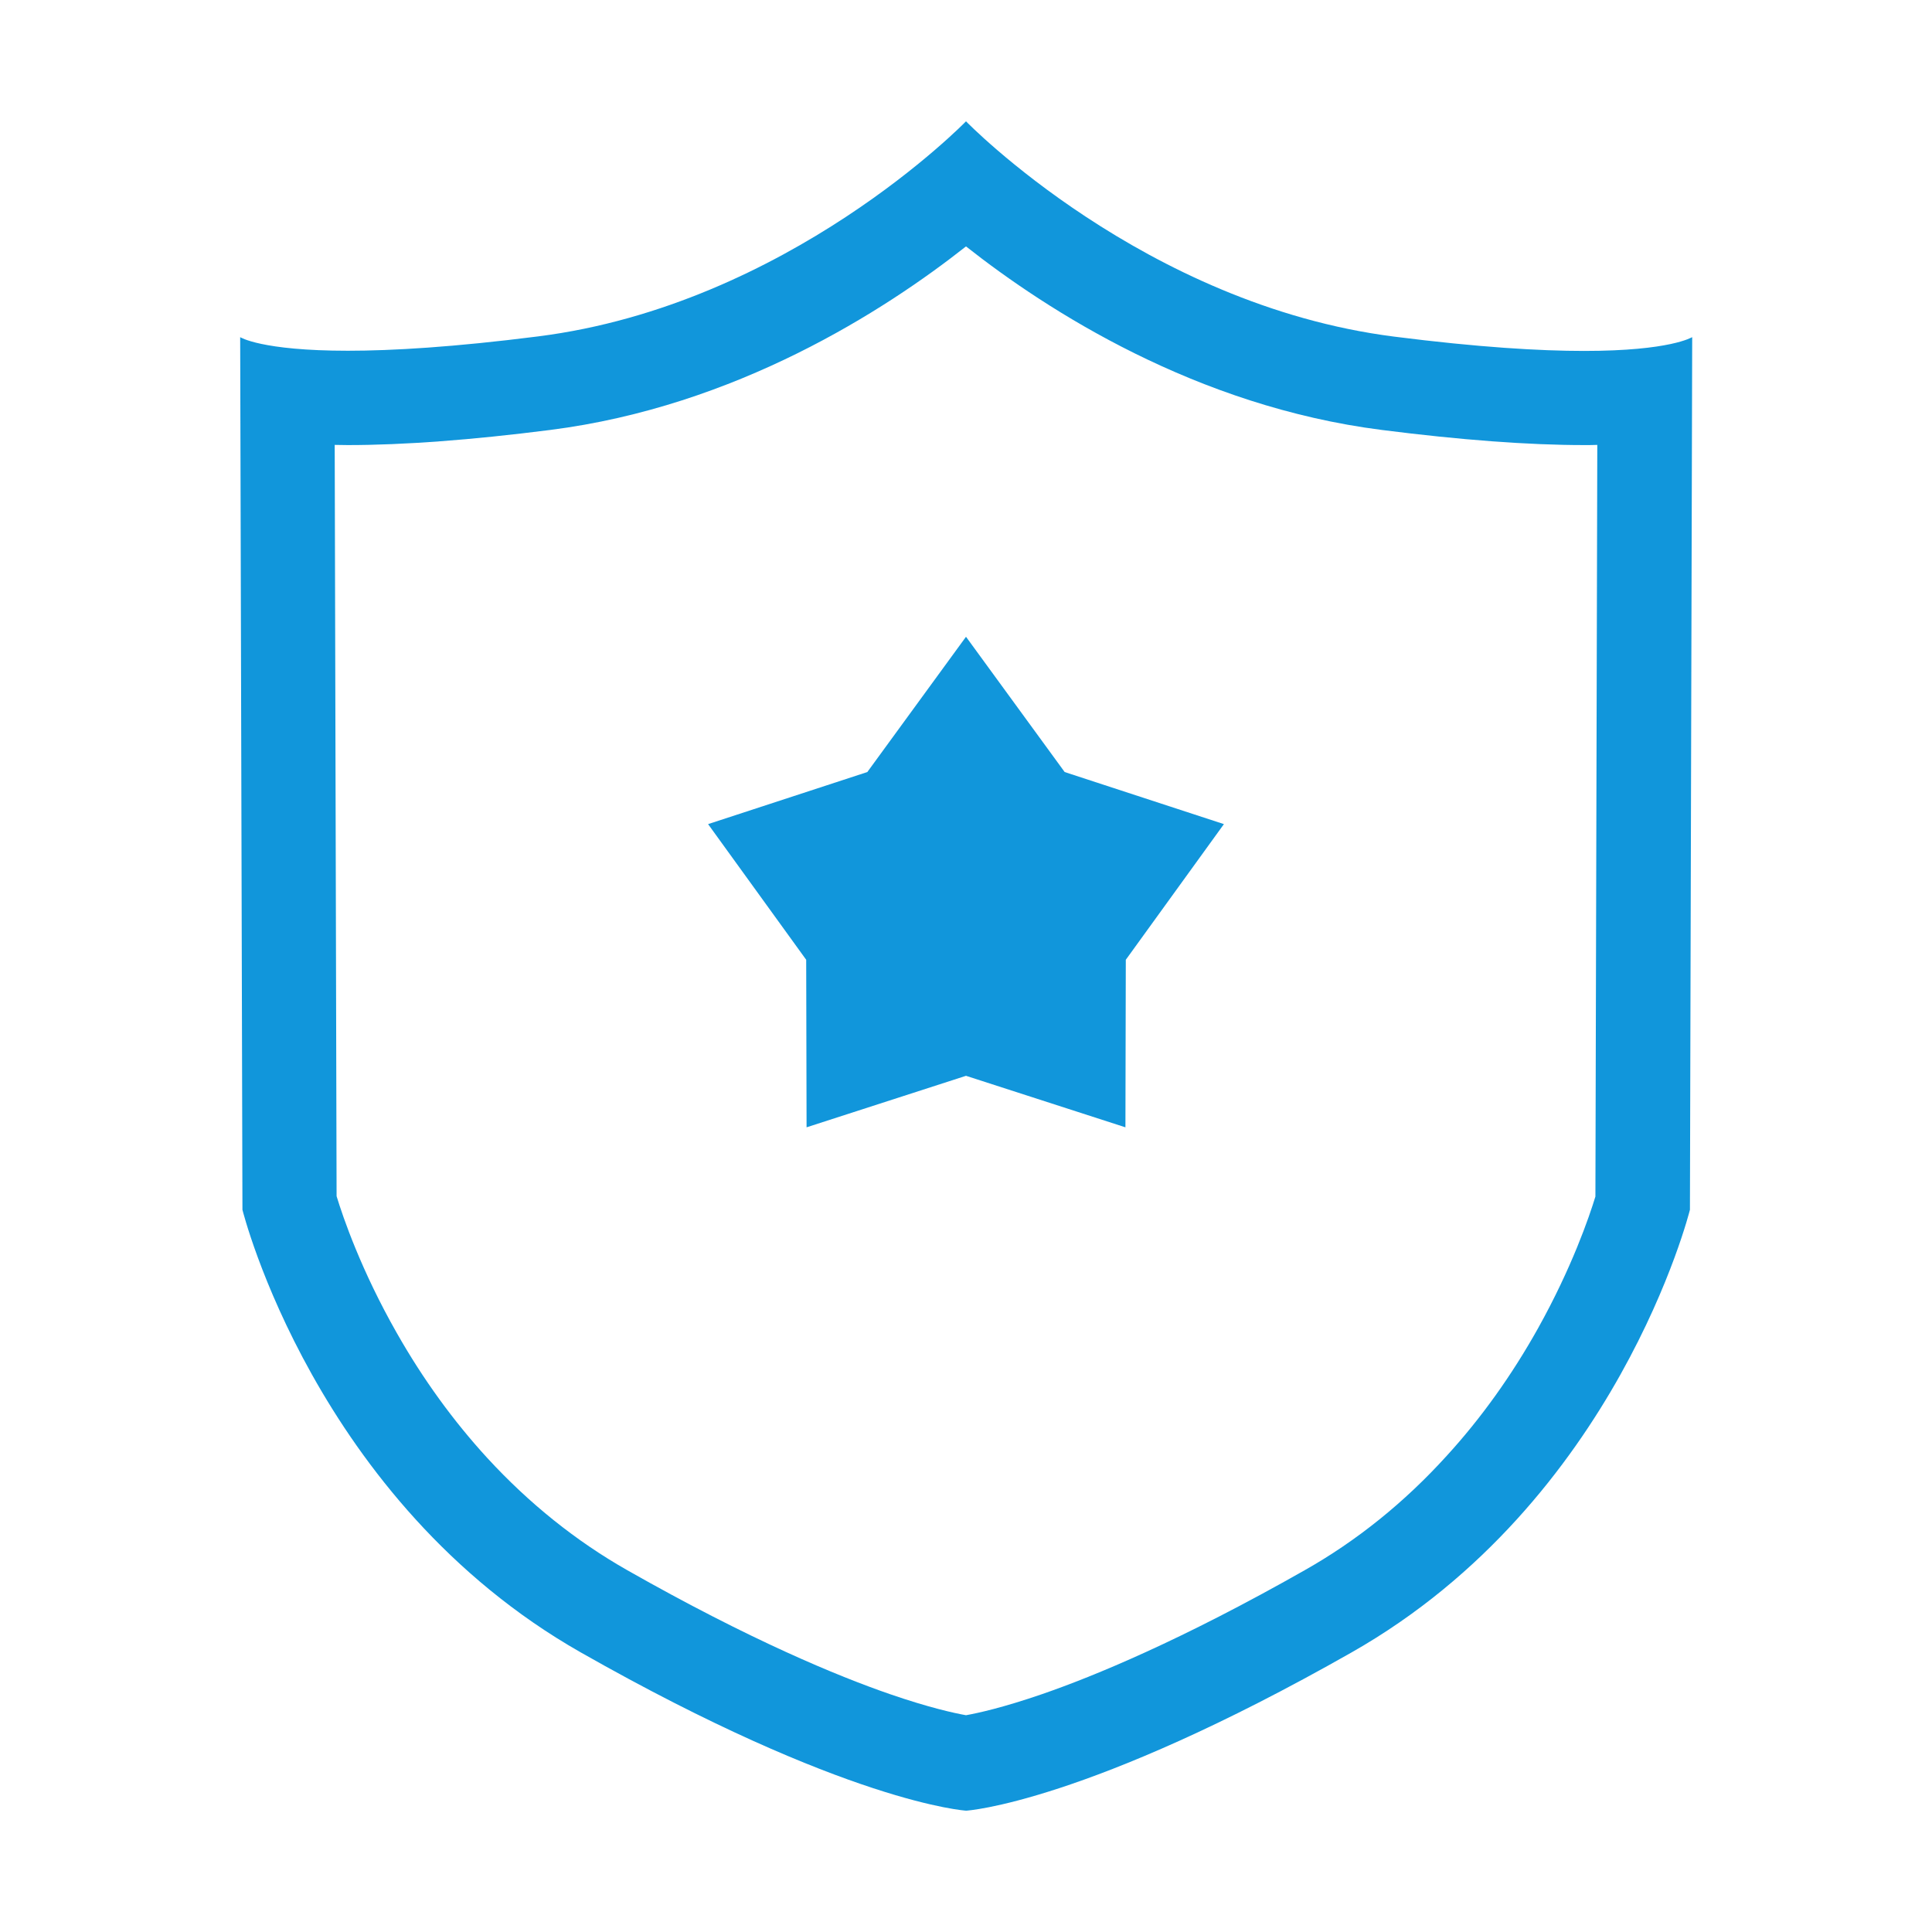
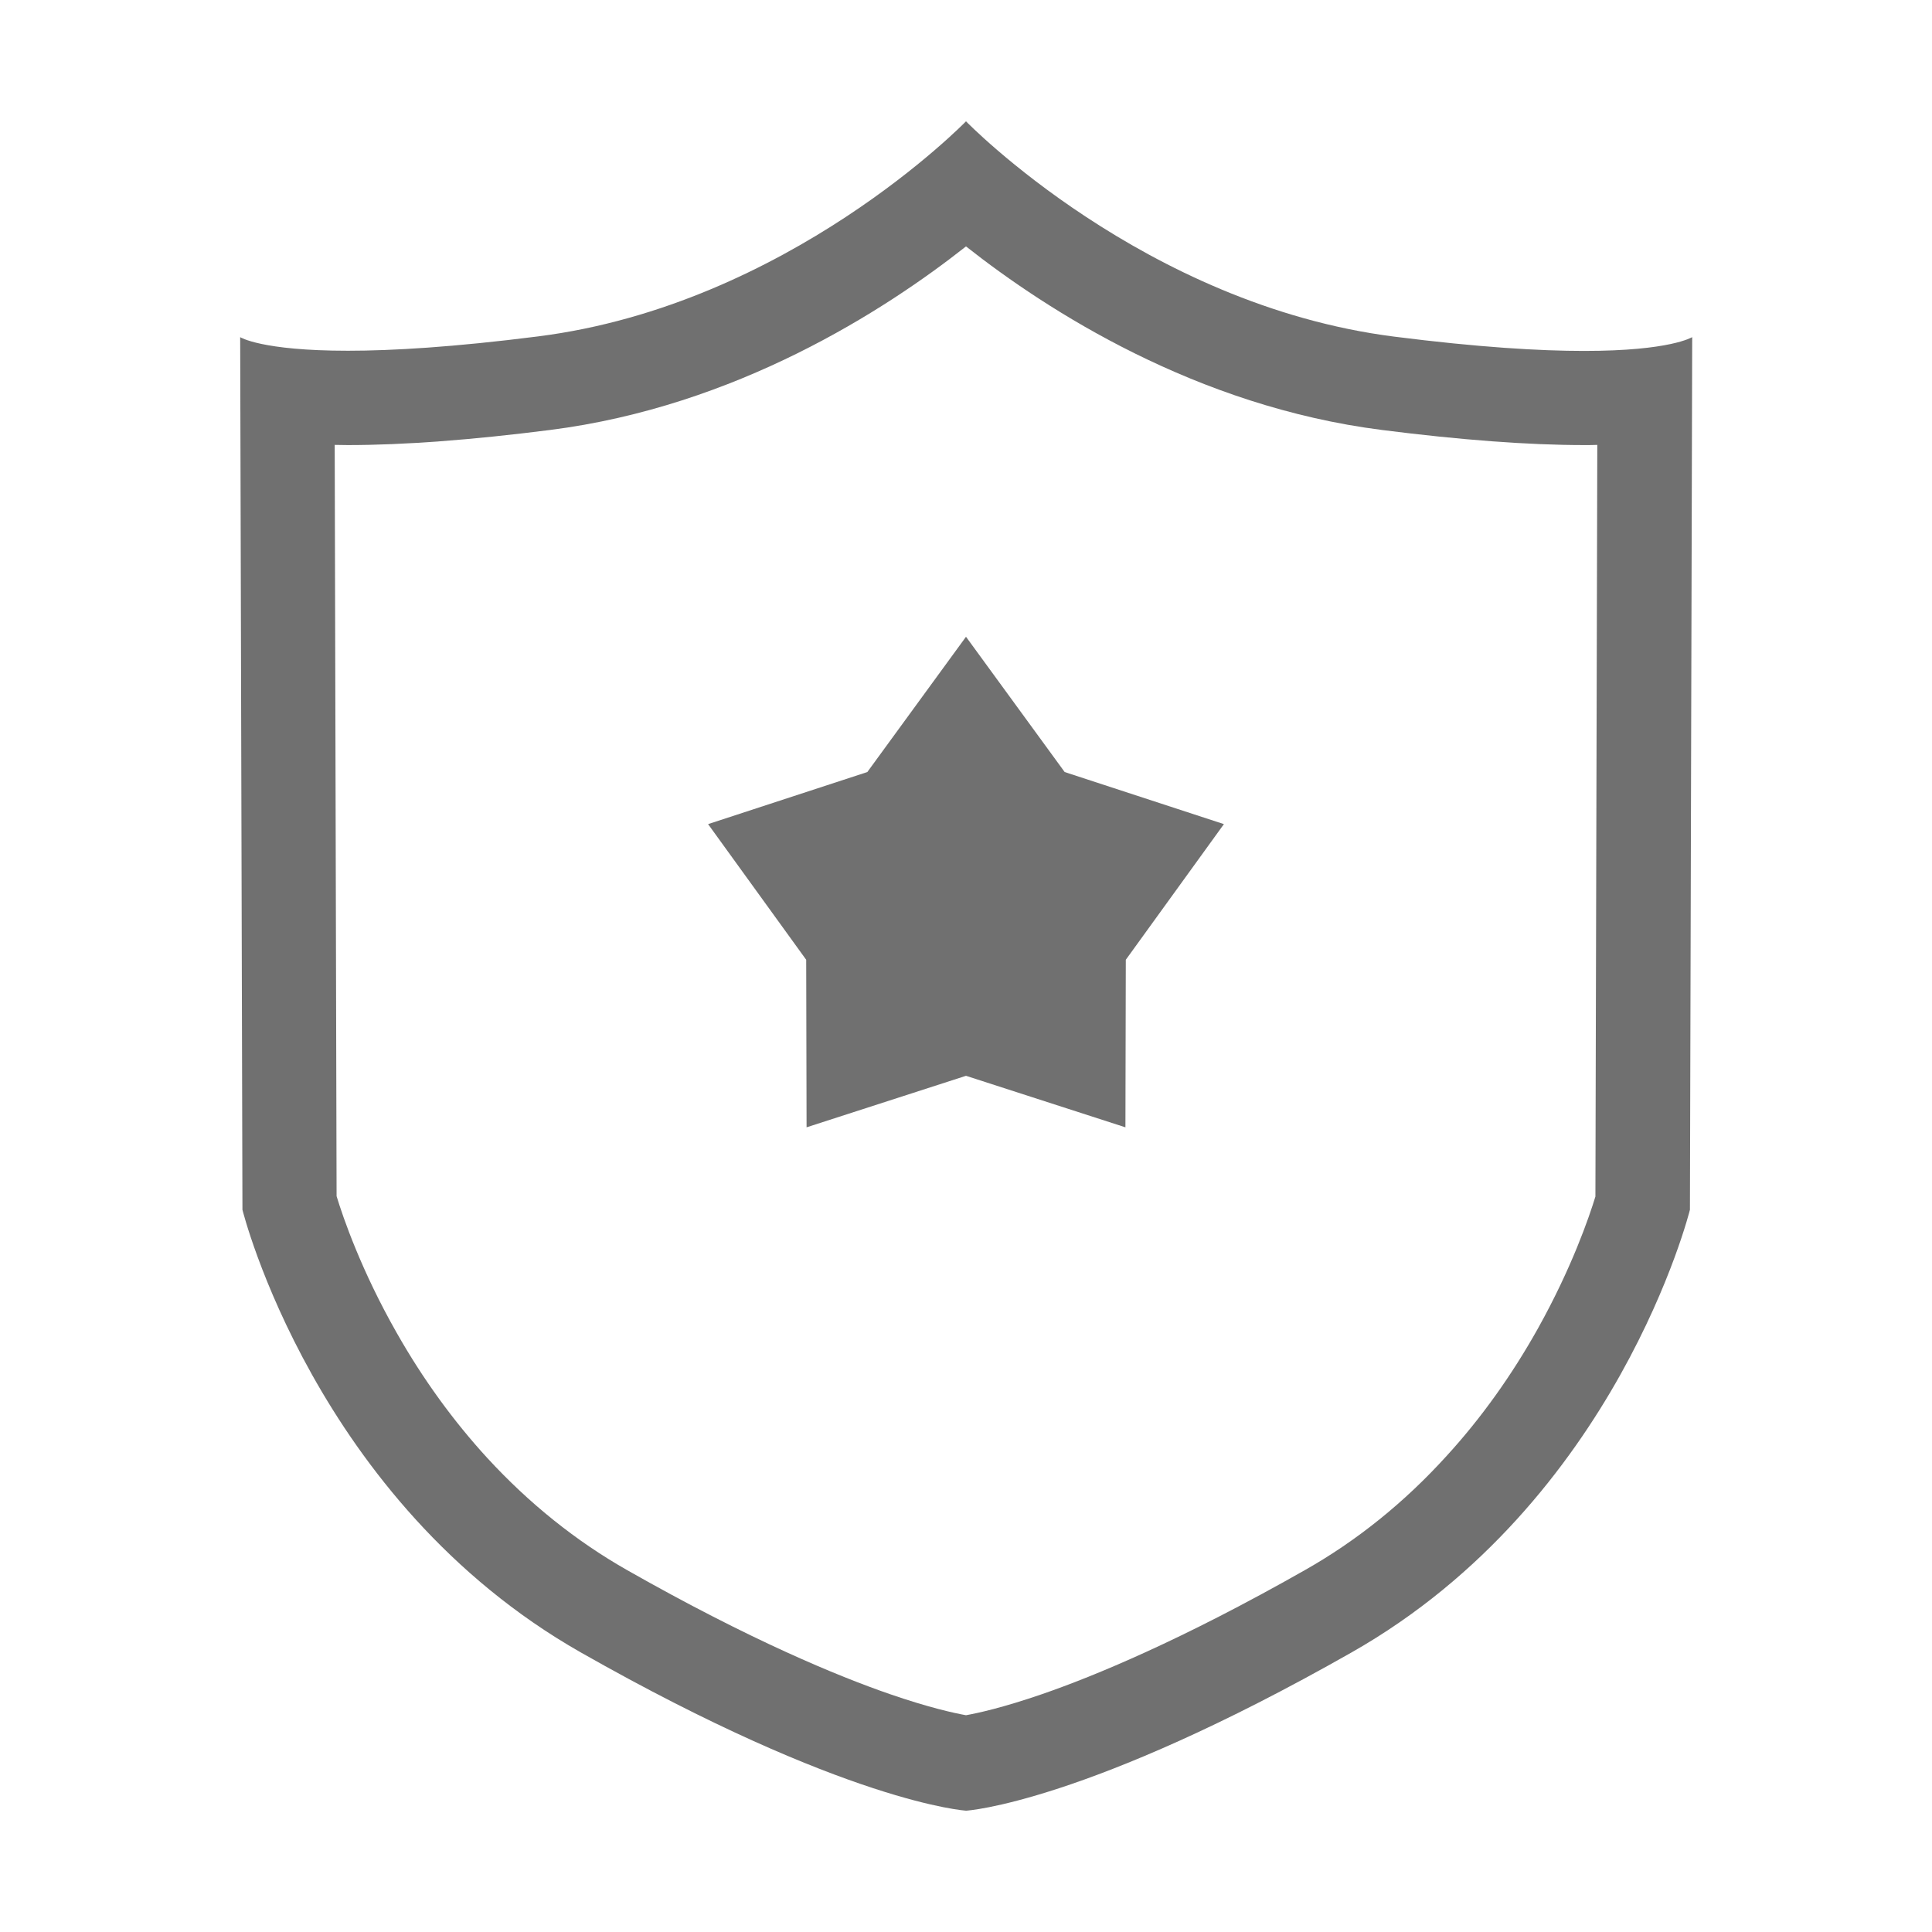
<svg xmlns="http://www.w3.org/2000/svg" t="1573116727655" class="icon" viewBox="0 0 1024 1024" version="1.1" p-id="4379" width="48" height="48">
  <defs>
    <style type="text/css" />
  </defs>
-   <path d="M839.6 186c-23.5 0-56-1.9-100.8-7.6C606.3 161.5 512 64.3 512 64.3s-94.3 97.2-226.8 114c-44.8 5.7-77.3 7.6-100.8 7.6-46 0-57.1-7.2-57.1-7.2l1.2 462.5s38.3 154.4 179.3 234.6c141 80.1 204.3 83.9 204.3 83.9s63.3-3.8 204.3-83.9c141-80.1 179.3-234.6 179.3-234.6l1.2-462.5c-0.2 0-11.3 7.3-57.3 7.3z m6 448.2c-3.3 10.8-12.5 37.7-30.4 69.8-13.9 24.9-30.2 47.7-48.4 67.6-22.3 24.6-47.6 45-75.2 60.6-65.3 37.1-111.7 56.2-139.2 65.7-20.9 7.2-34.2 10.1-40.4 11.2-6.2-1.1-19.5-4-40.4-11.2-27.5-9.5-73.9-28.6-139.2-65.7-27.1-15.4-51.9-35.3-74-59.3-18-19.6-34.2-41.9-48.1-66.4-18.8-33-28.5-61.3-31.9-72.5l-1-398.2c2.3 0 4.6 0.1 7 0.1 29.4 0 65.5-2.7 107.1-8 98.5-12.5 177.4-63.3 220.5-97.3 43.1 34 122 84.8 220.5 97.3 41.6 5.3 77.7 8 107.1 8 2.4 0 4.7 0 7-0.1l-1 398.4z m-281.3-225l84.4 27.6-52 71.9-0.2 88.8-84.5-27.3-84.5 27.3-0.2-88.8-52-71.9 84.4-27.6 52.3-71.7 52.3 71.7z" fill="#1196db" p-id="4380" />
+   <path d="M839.6 186c-23.5 0-56-1.9-100.8-7.6C606.3 161.5 512 64.3 512 64.3s-94.3 97.2-226.8 114c-44.8 5.7-77.3 7.6-100.8 7.6-46 0-57.1-7.2-57.1-7.2l1.2 462.5s38.3 154.4 179.3 234.6c141 80.1 204.3 83.9 204.3 83.9s63.3-3.8 204.3-83.9c141-80.1 179.3-234.6 179.3-234.6l1.2-462.5c-0.2 0-11.3 7.3-57.3 7.3z m6 448.2c-3.3 10.8-12.5 37.7-30.4 69.8-13.9 24.9-30.2 47.7-48.4 67.6-22.3 24.6-47.6 45-75.2 60.6-65.3 37.1-111.7 56.2-139.2 65.7-20.9 7.2-34.2 10.1-40.4 11.2-6.2-1.1-19.5-4-40.4-11.2-27.5-9.5-73.9-28.6-139.2-65.7-27.1-15.4-51.9-35.3-74-59.3-18-19.6-34.2-41.9-48.1-66.4-18.8-33-28.5-61.3-31.9-72.5l-1-398.2c2.3 0 4.6 0.1 7 0.1 29.4 0 65.5-2.7 107.1-8 98.5-12.5 177.4-63.3 220.5-97.3 43.1 34 122 84.8 220.5 97.3 41.6 5.3 77.7 8 107.1 8 2.4 0 4.7 0 7-0.1l-1 398.4z m-281.3-225l84.4 27.6-52 71.9-0.2 88.8-84.5-27.3-84.5 27.3-0.2-88.8-52-71.9 84.4-27.6 52.3-71.7 52.3 71.7z" fill="#707070" p-id="4380" />
</svg>
